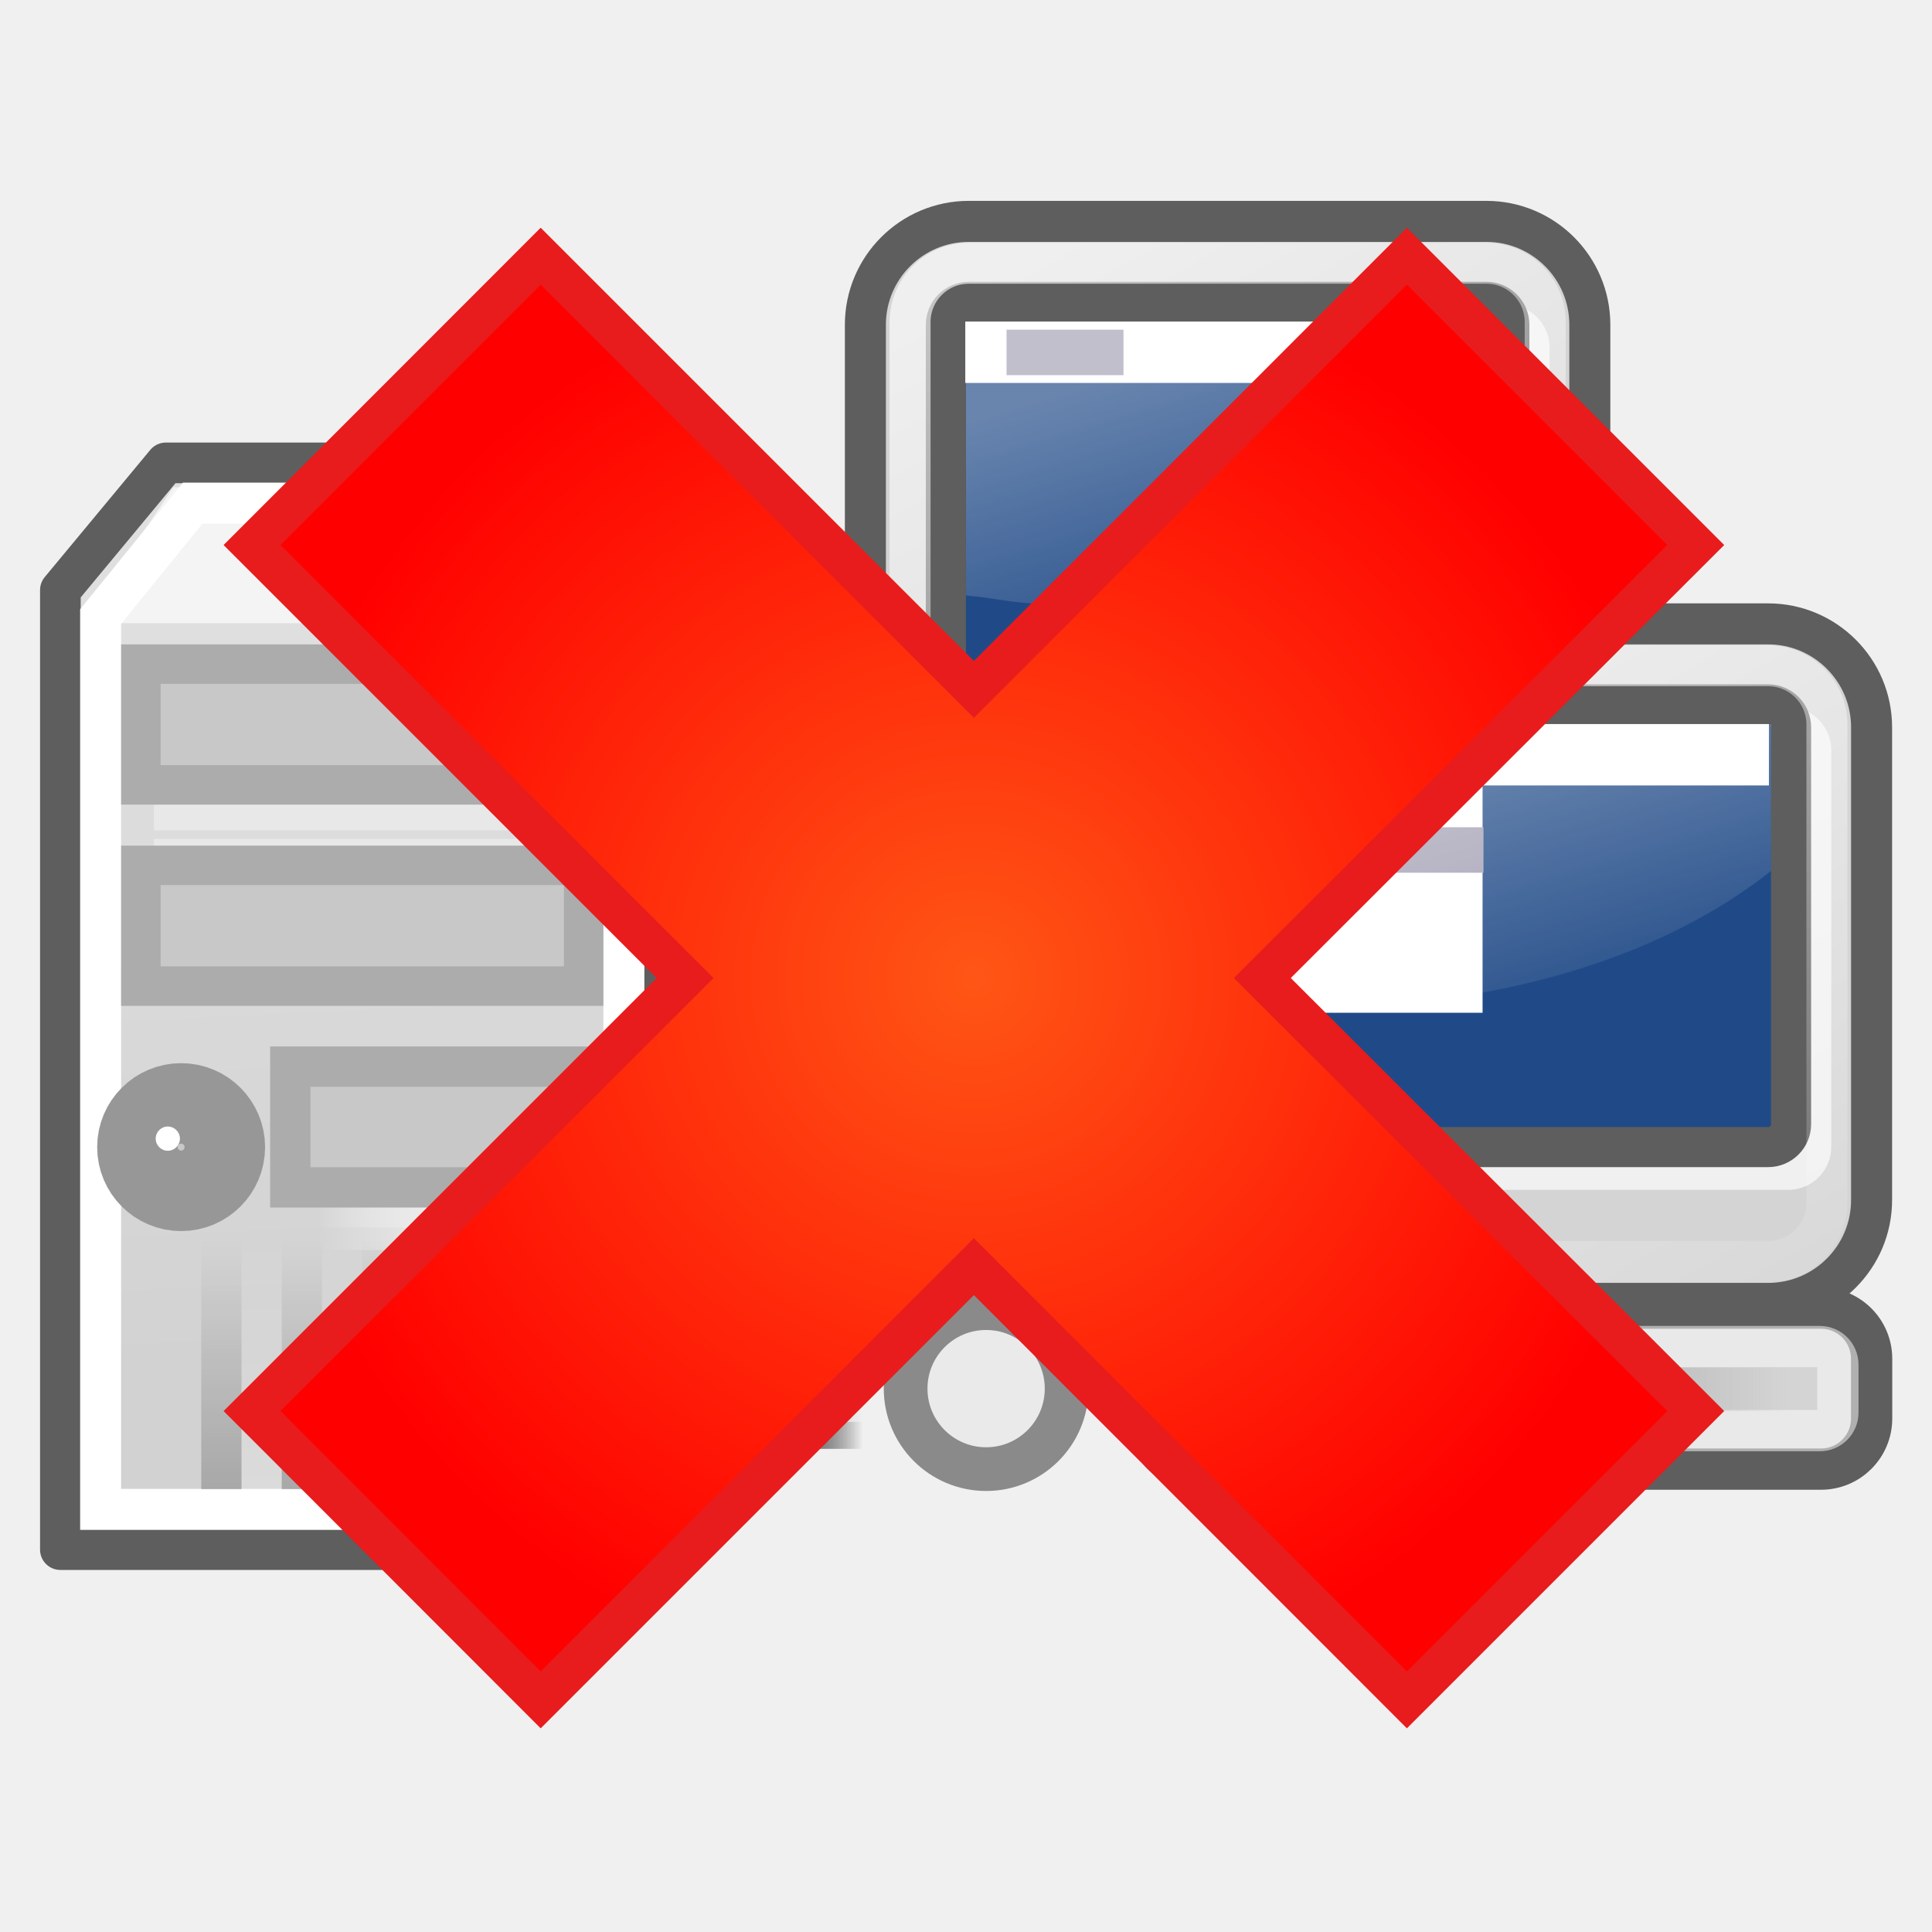
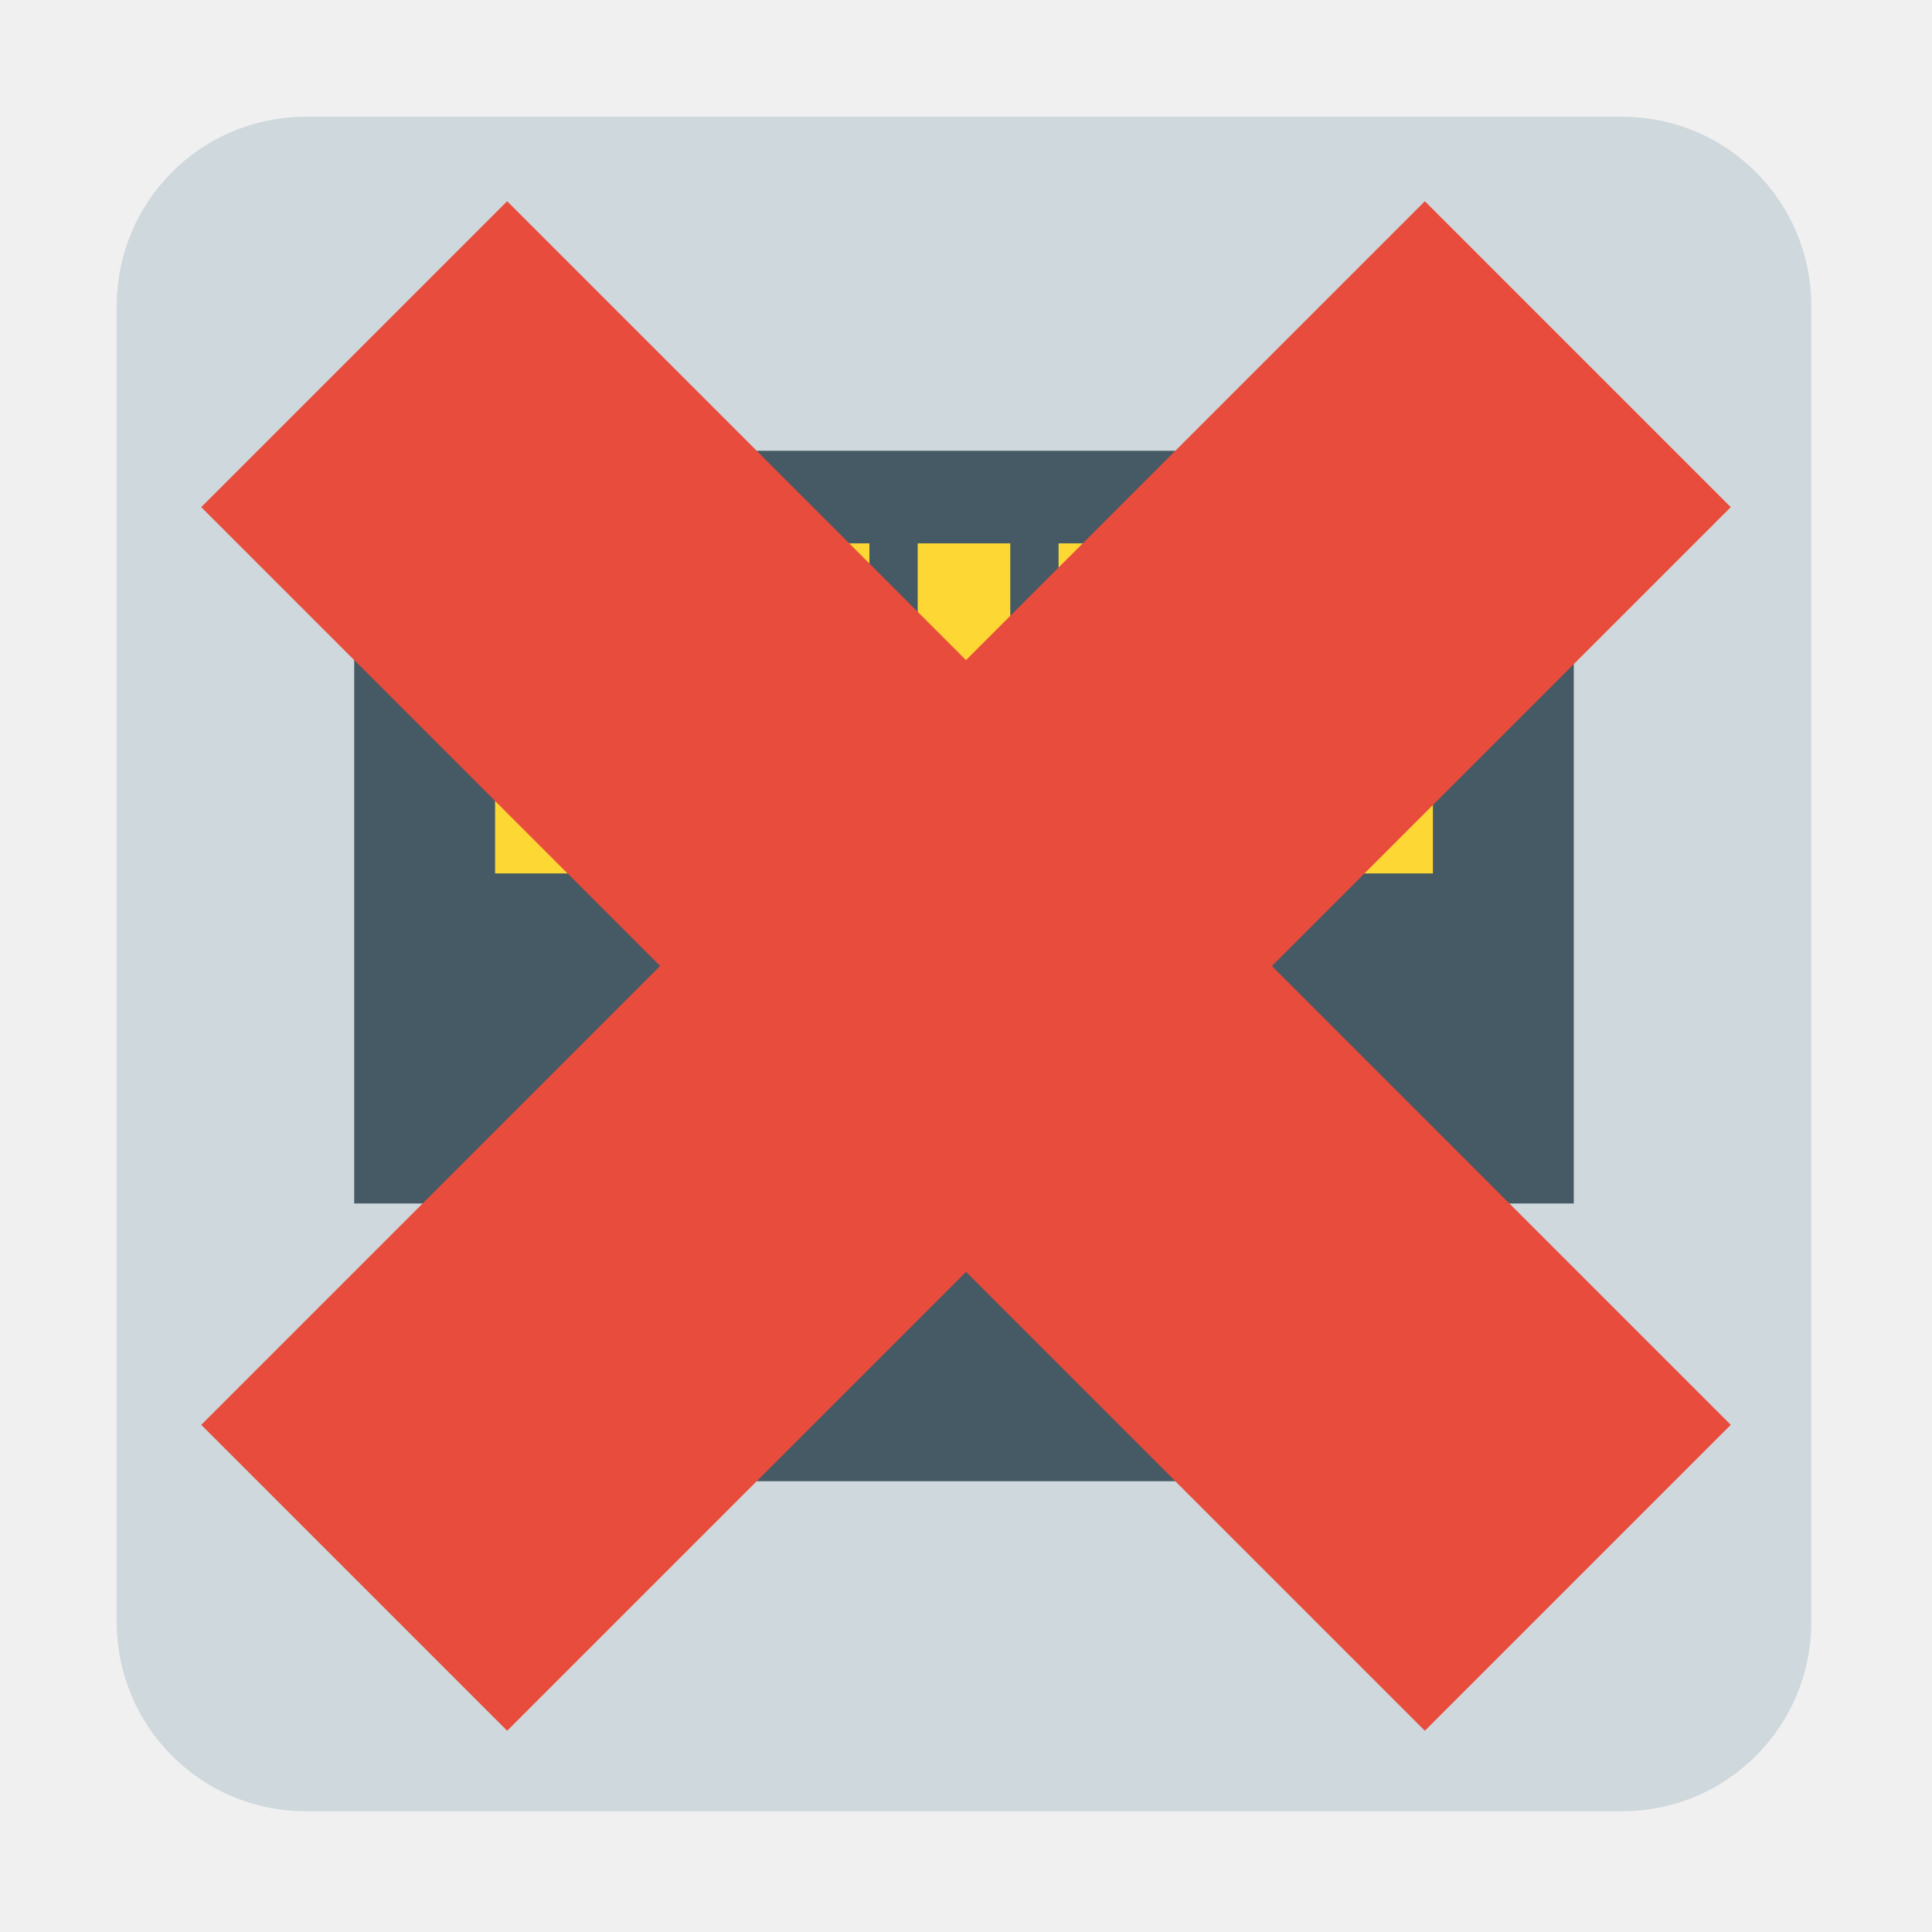
- <svg xmlns="http://www.w3.org/2000/svg" version="1.1" x="0px" y="0px" width="48px" height="48px" viewBox="0 0 48 48" enable-background="new 0 0 48 48" xml:space="preserve">
-   <g id="svg1288">
-     <g id="layer1">
-       <g id="g6707" transform="matrix(1.177561e-2,0,0,1.190072e-2,47.31849,34.72232)">
-         <linearGradient id="rect6709_1_" gradientUnits="userSpaceOnUse" x1="736078.812" y1="-1331446" x2="736078.812" y2="-1331688.75" gradientTransform="matrix(0.0327 0 0 -0.0234 -24937.193 -31361.012)">
-           <stop offset="0" style="stop-color:#000000;stop-opacity:0" />
-           <stop offset="0.5" style="stop-color:#000000" />
-           <stop offset="1" style="stop-color:#000000;stop-opacity:0" />
-         </linearGradient>
-         <rect id="rect6709" x="-1559.203" y="-150.692" opacity="0.402" fill="url(#rect6709_1_)" enable-background="new    " width="1339.589" height="478.346" />
-         <radialGradient id="path6711_1_" cx="756823.188" cy="-1341529.125" r="117.143" gradientTransform="matrix(0.0327 0 0 -0.0234 -24936.646 -31361.012)" gradientUnits="userSpaceOnUse">
-           <stop offset="0" style="stop-color:#000000" />
-           <stop offset="1" style="stop-color:#000000;stop-opacity:0" />
-         </radialGradient>
-         <path id="path6711" opacity="0.402" fill="url(#path6711_1_)" enable-background="new    " d="M-219.613-150.677v478.32     c142.869,0.9,345.389-107.167,345.389-239.191C125.776-43.571-33.656-150.677-219.613-150.677z" />
-         <radialGradient id="path6713_1_" cx="-708437.375" cy="-1341529.125" r="117.143" gradientTransform="matrix(-0.0327 0 0 -0.0234 -24712.41 -31361.012)" gradientUnits="userSpaceOnUse">
-           <stop offset="0" style="stop-color:#000000" />
-           <stop offset="1" style="stop-color:#000000;stop-opacity:0" />
-         </radialGradient>
-         <path id="path6713" opacity="0.402" fill="url(#path6713_1_)" enable-background="new    " d="M-1559.202-150.677v478.32     c-142.869,0.9-345.389-107.167-345.389-239.191S-1745.159-150.677-1559.202-150.677z" />
-       </g>
-       <g id="g17036" transform="matrix(1.177561e-2,0,0,1.190072e-2,41.31338,25.28572)">
-         <linearGradient id="rect17038_1_" gradientUnits="userSpaceOnUse" x1="736588.75" y1="-1330653" x2="736588.75" y2="-1330895.875" gradientTransform="matrix(0.0327 0 0 -0.0234 -24953.854 -31342.426)">
-           <stop offset="0" style="stop-color:#000000;stop-opacity:0" />
-           <stop offset="0.5" style="stop-color:#000000" />
-           <stop offset="1" style="stop-color:#000000;stop-opacity:0" />
-         </linearGradient>
-         <rect id="rect17038" x="-1559.202" y="-150.694" opacity="0.402" fill="url(#rect17038_1_)" enable-background="new    " width="1339.589" height="478.346" />
-         <radialGradient id="path17040_1_" cx="757333.125" cy="-1340736.25" r="117.143" gradientTransform="matrix(0.0327 0 0 -0.0234 -24953.307 -31342.426)" gradientUnits="userSpaceOnUse">
-           <stop offset="0" style="stop-color:#000000" />
-           <stop offset="1" style="stop-color:#000000;stop-opacity:0" />
-         </radialGradient>
-         <path id="path17040" opacity="0.402" fill="url(#path17040_1_)" enable-background="new    " d="M-219.613-150.677v478.32     c142.869,0.9,345.389-107.167,345.389-239.191C125.776-43.571-33.656-150.677-219.613-150.677z" />
-         <radialGradient id="path17042_1_" cx="-707927.375" cy="-1340736.25" r="117.143" gradientTransform="matrix(-0.0327 0 0 -0.0234 -24695.75 -31342.426)" gradientUnits="userSpaceOnUse">
-           <stop offset="0" style="stop-color:#000000" />
-           <stop offset="1" style="stop-color:#000000;stop-opacity:0" />
-         </radialGradient>
-         <path id="path17042" opacity="0.402" fill="url(#path17042_1_)" enable-background="new    " d="M-1559.202-150.677v478.32     c-142.869,0.9-345.389-107.167-345.389-239.191S-1745.159-150.677-1559.202-150.677z" />
-       </g>
-       <g id="g6252" transform="matrix(-3.754588e-18,-0.246288,0.690294,-2.362713e-18,2.083163,42.95947)" opacity="0.634">
-         <linearGradient id="rect6254_1_" gradientUnits="userSpaceOnUse" x1="3390.931" y1="-1196.328" x2="3404.632" y2="-1196.328" gradientTransform="matrix(0 0.0899 1.8915 0 2298.755 -272.1324)">
-           <stop offset="0" style="stop-color:#686868;stop-opacity:0" />
-           <stop offset="0.238" style="stop-color:#686868" />
-           <stop offset="0.781" style="stop-color:#686868" />
-           <stop offset="1" style="stop-color:#686868;stop-opacity:0" />
-         </linearGradient>
-         <rect id="rect6254" x="49.044" y="26.128" transform="matrix(-2.547107e-006 -1 1 -2.547107e-006 22.0022 87.2967)" fill="url(#rect6254_1_)" width="11.211" height="13.038" />
-         <linearGradient id="rect6256_1_" gradientUnits="userSpaceOnUse" x1="7377.057" y1="-666.526" x2="7381.53" y2="-666.526" gradientTransform="matrix(0 0.0545 5.6387 0 3794.74 -367.7681)">
-           <stop offset="0" style="stop-color:#474747;stop-opacity:0" />
-           <stop offset="0.1" style="stop-color:#474747" />
-           <stop offset="0.9" style="stop-color:#474747" />
-           <stop offset="1" style="stop-color:#474747;stop-opacity:0" />
-         </linearGradient>
-         <rect id="rect6256" x="53.262" y="27.625" transform="matrix(-2.547107e-006 -1 1 -2.547107e-006 20.5054 88.7935)" fill="url(#rect6256_1_)" width="2.774" height="13.038" />
-         <linearGradient id="rect6258_1_" gradientUnits="userSpaceOnUse" x1="6990.258" y1="-666.526" x2="6994.732" y2="-666.526" gradientTransform="matrix(0 0.0563 5.6387 0 3794.74 -362.7851)">
-           <stop offset="0" style="stop-color:#474747;stop-opacity:0" />
-           <stop offset="0.1" style="stop-color:#474747" />
-           <stop offset="0.9" style="stop-color:#474747" />
-           <stop offset="1" style="stop-color:#474747;stop-opacity:0" />
-         </linearGradient>
-         <rect id="rect6258" x="53.216" y="24.294" transform="matrix(-2.547107e-006 -1 1 -2.547107e-006 23.8367 85.4621)" fill="url(#rect6258_1_)" width="2.867" height="13.038" />
-         <linearGradient id="rect6260_1_" gradientUnits="userSpaceOnUse" x1="10073.902" y1="-1196.328" x2="10087.603" y2="-1196.328" gradientTransform="matrix(0 0.0364 1.8915 0 2298.755 -334.1841)">
-           <stop offset="0" style="stop-color:#FFFFFF;stop-opacity:0" />
-           <stop offset="0.108" style="stop-color:#FFFFFF;stop-opacity:0.707" />
-           <stop offset="0.92" style="stop-color:#FFFFFF;stop-opacity:0.707" />
-           <stop offset="1" style="stop-color:#FFFFFF;stop-opacity:0" />
-         </linearGradient>
-         <rect id="rect6260" x="52.381" y="25.715" transform="matrix(-2.547107e-006 -1 1 -2.547107e-006 22.4151 86.8838)" fill="url(#rect6260_1_)" width="4.537" height="13.038" />
-       </g>
-       <g id="g4338">
-         <path id="rect4248" fill="#D4D4D4" stroke="#5E5E5E" stroke-width="1.025" d="M22.758,22.5h15.484     c0.695,0,1.258,0.563,1.258,1.258v1.484c0,0.695-0.563,1.258-1.258,1.258H22.758c-0.695,0-1.258-0.563-1.258-1.258v-1.484     C21.5,23.063,22.063,22.5,22.758,22.5z" />
-         <path id="rect4250" fill="#D4D4D4" stroke="#5E5E5E" stroke-width="1.019" d="M24.071,5.5h12.857     c1.42,0,2.571,1.151,2.571,2.571v11.741c0,1.42-1.151,2.571-2.571,2.571H24.071c-1.42,0-2.571-1.151-2.571-2.571V8.071     C21.5,6.651,22.651,5.5,24.071,5.5z" />
-         <path id="rect4252" opacity="0.663" fill="#FFFFFF" stroke="#FFFFFF" stroke-width="0.996" enable-background="new    " d="     M24.571,8.065h12.857C37.744,8.065,38,8.321,38,8.636v9.857c0,0.316-0.256,0.571-0.571,0.571H24.571     c-0.316,0-0.571-0.256-0.571-0.571V8.636C24,8.321,24.256,8.065,24.571,8.065z" />
-         <path id="rect4254" fill="#204A87" stroke="#5E5E5E" stroke-width="0.996" d="M24.071,7.5h12.857     c0.316,0,0.571,0.256,0.571,0.571v9.857c0,0.316-0.256,0.571-0.571,0.571H24.071c-0.316,0-0.571-0.256-0.571-0.571V8.071     C23.5,7.756,23.756,7.5,24.071,7.5z" />
-         <rect id="rect4256" x="23.982" y="7.989" fill="#FFFFFF" width="12.966" height="1.525" />
-         <rect id="rect4258" x="25.007" y="8.191" fill="#A4A0B5" width="2.906" height="1.13" />
-         <linearGradient id="rect4264_1_" gradientUnits="userSpaceOnUse" x1="44.248" y1="59.638" x2="55.873" y2="38.727" gradientTransform="matrix(0.9692 0 0 -0.9932 -16.7336 65.1607)">
-           <stop offset="0" style="stop-color:#FFFFFF" />
-           <stop offset="1" style="stop-color:#FFFFFF;stop-opacity:0" />
-         </linearGradient>
-         <path id="rect4264" opacity="0.629" fill="none" stroke="url(#rect4264_1_)" stroke-width="1.019" enable-background="new    " d="     M24.07,6.54H36.93c0.806,0,1.46,0.654,1.46,1.46v11.882c0,0.806-0.654,1.46-1.46,1.46H24.07c-0.806,0-1.46-0.654-1.46-1.46V8.001     C22.61,7.194,23.263,6.54,24.07,6.54z" />
-         <path id="rect4266" opacity="0.514" fill="none" stroke="#FDFDFD" stroke-width="1.025" enable-background="new    " d="     M22.787,23.455h15.425c0.249,0,0.45,0.202,0.45,0.45v1.189c0,0.249-0.202,0.45-0.45,0.45H22.787c-0.249,0-0.45-0.202-0.45-0.45     v-1.189C22.337,23.657,22.539,23.455,22.787,23.455z" />
-         <linearGradient id="rect4268_1_" gradientUnits="userSpaceOnUse" x1="49.891" y1="36.456" x2="55.851" y2="36.456" gradientTransform="matrix(0.9692 0 0 -0.9814 -16.7336 60.2987)">
-           <stop offset="0" style="stop-color:#5E5E5E" />
-           <stop offset="1" style="stop-color:#5E5E5E;stop-opacity:0" />
-         </linearGradient>
-         <rect id="rect4268" x="31.623" y="23.974" opacity="0.32" fill="url(#rect4268_1_)" enable-background="new    " width="5.777" height="1.091" />
-         <linearGradient id="path4270_1_" gradientUnits="userSpaceOnUse" x1="47.668" y1="58.607" x2="49.879" y2="51.233" gradientTransform="matrix(0.9908 0 0 -1.0148 -17.5058 68.2204)">
-           <stop offset="0" style="stop-color:#FFFFFF" />
-           <stop offset="1" style="stop-color:#FFFFFF;stop-opacity:0" />
-         </linearGradient>
-         <path id="path4270" opacity="0.326" fill="url(#path4270_1_)" enable-background="new    " d="M24,8v6.794     C24.653,14.847,25.234,15,25.914,15c4.669,0,8.599-1.382,11.086-3.363V8H24z" />
-       </g>
-       <g id="g5391" transform="matrix(0.507951,0,0,0.674592,-6.478237,12.6272)" opacity="0.634">
-         <linearGradient id="rect69_1_" gradientUnits="userSpaceOnUse" x1="-123.781" y1="-1777.087" x2="-110.081" y2="-1777.087" gradientTransform="matrix(1.3919 0 0 -0.2462 208.1657 -404.8483)">
-           <stop offset="0" style="stop-color:#686868;stop-opacity:0" />
-           <stop offset="0.238" style="stop-color:#686868" />
-           <stop offset="0.781" style="stop-color:#686868" />
-           <stop offset="1" style="stop-color:#686868;stop-opacity:0" />
-         </linearGradient>
-         <rect id="rect69" x="36.378" y="30.647" fill="url(#rect69_1_)" width="36.543" height="4" />
-         <linearGradient id="rect255_1_" gradientUnits="userSpaceOnUse" x1="-390.745" y1="-3611.876" x2="-386.271" y2="-3611.876" gradientTransform="matrix(4.1492 0 0 -0.1492 1657.675 -504.8436)">
-           <stop offset="0" style="stop-color:#474747;stop-opacity:0" />
-           <stop offset="0.1" style="stop-color:#474747" />
-           <stop offset="0.9" style="stop-color:#474747" />
-           <stop offset="1" style="stop-color:#474747;stop-opacity:0" />
-         </linearGradient>
-         <rect id="rect255" x="36.378" y="33.649" fill="url(#rect255_1_)" width="36.543" height="0.99" />
-         <linearGradient id="rect250_1_" gradientUnits="userSpaceOnUse" x1="-390.745" y1="-3439.425" x2="-386.271" y2="-3439.425" gradientTransform="matrix(4.1492 0 0 -0.1542 1657.675 -499.6358)">
-           <stop offset="0" style="stop-color:#474747;stop-opacity:0" />
-           <stop offset="0.1" style="stop-color:#474747" />
-           <stop offset="0.9" style="stop-color:#474747" />
-           <stop offset="1" style="stop-color:#474747;stop-opacity:0" />
-         </linearGradient>
-         <rect id="rect250" x="36.378" y="30.301" fill="url(#rect250_1_)" width="36.543" height="1.023" />
-         <linearGradient id="rect176_1_" gradientUnits="userSpaceOnUse" x1="-123.781" y1="-5076.17" x2="-110.081" y2="-5076.17" gradientTransform="matrix(1.3919 0 0 -0.0996 208.1657 -473.4898)">
-           <stop offset="0" style="stop-color:#FFFFFF;stop-opacity:0" />
-           <stop offset="0.108" style="stop-color:#FFFFFF;stop-opacity:0.707" />
-           <stop offset="0.92" style="stop-color:#FFFFFF;stop-opacity:0.707" />
-           <stop offset="1" style="stop-color:#FFFFFF;stop-opacity:0" />
-         </linearGradient>
-         <rect id="rect176" x="36.378" y="31.425" fill="url(#rect176_1_)" width="36.543" height="1.619" />
-       </g>
-       <path id="path5405" fill="#EAEAEA" stroke="#8A8A8A" stroke-width="1.086" d="M26.5,34.5c0,1.105-0.895,2-2,2s-2-0.895-2-2    c0-1.105,0.895-2,2-2S26.5,33.395,26.5,34.5z" />
-       <g id="g17050" transform="matrix(9.661796e-3,0,0,1.408546e-2,17.81957,36.70842)">
-         <linearGradient id="rect17052_1_" gradientUnits="userSpaceOnUse" x1="1095537.5" y1="-950166.562" x2="1095537.5" y2="-950409.375" gradientTransform="matrix(0.0268 0 0 -0.0277 -30255.935 -26512.328)">
-           <stop offset="0" style="stop-color:#000000;stop-opacity:0" />
-           <stop offset="0.5" style="stop-color:#000000" />
-           <stop offset="1" style="stop-color:#000000;stop-opacity:0" />
-         </linearGradient>
-         <rect id="rect17052" x="-1559.221" y="-150.703" opacity="0.402" fill="url(#rect17052_1_)" enable-background="new    " width="1339.605" height="478.373" />
-         <radialGradient id="path17054_1_" cx="1120820.625" cy="-958686.25" r="117.143" gradientTransform="matrix(0.0268 0 0 -0.0277 -30255.391 -26512.328)" gradientUnits="userSpaceOnUse">
-           <stop offset="0" style="stop-color:#000000" />
-           <stop offset="1" style="stop-color:#000000;stop-opacity:0" />
-         </radialGradient>
-         <path id="path17054" opacity="0.402" fill="url(#path17054_1_)" enable-background="new    " d="M-219.616-150.685v478.346     c142.871,0.9,345.393-107.173,345.393-239.204C125.777-43.574-33.656-150.685-219.616-150.685z" />
-         <radialGradient id="path17056_1_" cx="-1055742" cy="-958686.25" r="117.143" gradientTransform="matrix(-0.0268 0 0 -0.0277 -29867.471 -26512.328)" gradientUnits="userSpaceOnUse">
-           <stop offset="0" style="stop-color:#000000" />
-           <stop offset="1" style="stop-color:#000000;stop-opacity:0" />
-         </radialGradient>
-         <path id="path17056" opacity="0.402" fill="url(#path17056_1_)" enable-background="new    " d="M-1559.221-150.685v478.346     c-142.871,0.9-345.393-107.173-345.393-239.204S-1745.18-150.685-1559.221-150.685z" />
-       </g>
-       <linearGradient id="path3626_1_" gradientUnits="userSpaceOnUse" x1="163.098" y1="-113.914" x2="161.982" y2="-89.468" gradientTransform="matrix(0.683 0 0 -0.7109 -102.0761 -47.2028)">
-         <stop offset="0" style="stop-color:#D2D2D2" />
-         <stop offset="1" style="stop-color:#DFDFDF" />
-       </linearGradient>
-       <path id="path3626" fill="url(#path3626_1_)" stroke="#5E5E5E" stroke-width="1.01" stroke-linecap="round" stroke-linejoin="round" d="    M1.5,14.66V38.5h15V14.516L13.74,11.5H4.122L1.5,14.66z" />
-       <path id="path5791" fill="#FFFFFF" fill-opacity="0.655" d="M4.311,12.105L2.02,15.483h13.553l-2.481-3.278L4.311,12.105z" />
-       <rect id="rect4553" x="4.326" y="17.175" opacity="0.349" fill="#FFFFFF" stroke="#FFFFFF" stroke-width="1.01" enable-background="new    " width="10.423" height="2.95" />
-       <path id="path4394" fill="none" stroke="#FFFFFF" stroke-width="1.018" d="M2.5,15.318V37.5h13V15.19l-2.407-2.69H4.787    L2.5,15.318z" />
-       <linearGradient id="rect4408_1_" gradientUnits="userSpaceOnUse" x1="212.848" y1="-207.518" x2="207.835" y2="-207.417" gradientTransform="matrix(0.6141 0 0 -0.595 -119.6923 -94.4768)">
-         <stop offset="0" style="stop-color:#FFFFFF" />
-         <stop offset="1" style="stop-color:#FFFFFF;stop-opacity:0" />
-       </linearGradient>
-       <linearGradient id="rect4408_2_" gradientUnits="userSpaceOnUse" x1="212.848" y1="-207.518" x2="207.835" y2="-207.417" gradientTransform="matrix(0.6141 0 0 -0.595 -119.6923 -94.4768)">
-         <stop offset="0" style="stop-color:#FFFFFF" />
-         <stop offset="1" style="stop-color:#FFFFFF;stop-opacity:0" />
-       </linearGradient>
-       <rect id="rect4408" x="7.5" y="27.5" opacity="0.526" fill="url(#rect4408_1_)" stroke="url(#rect4408_2_)" stroke-width="1.114" enable-background="new    " width="7" height="3" />
-       <rect id="rect4398" x="7.212" y="26.5" fill="#C8C8C8" stroke="#ACACAC" stroke-width="1.001" width="7" height="3" />
-       <rect id="rect4551" x="4.326" y="21.347" opacity="0.349" fill="#FFFFFF" stroke="#FFFFFF" stroke-width="1.01" enable-background="new    " width="10.423" height="2.95" />
-       <rect id="rect4430" x="3.5" y="21.5" fill="#C8C8C8" stroke="#ACACAC" stroke-width="0.981" width="11" height="3" />
-       <rect id="rect4436" x="3.5" y="16.5" fill="#C8C8C8" stroke="#ACACAC" stroke-width="0.981" width="11" height="3" />
-       <g id="g4157">
-         <path id="path4396" fill="#C8C8C8" stroke="#979797" stroke-width="2.172" d="M5.5,28.5c0,0.552-0.448,1-1,1s-1-0.448-1-1     c0-0.552,0.448-1,1-1S5.5,27.948,5.5,28.5z" />
-         <path id="path4445" fill="#FFFFFF" d="M4.47,28.289c0,0.166-0.135,0.301-0.301,0.301c-0.166,0-0.301-0.135-0.301-0.301     s0.135-0.301,0.301-0.301C4.335,27.989,4.47,28.123,4.47,28.289z" />
-       </g>
-       <linearGradient id="rect4457_1_" gradientUnits="userSpaceOnUse" x1="28.091" y1="-132.885" x2="28.091" y2="-123.894" gradientTransform="matrix(0.99 0 0 -0.693 -21.3086 -55.0845)">
-         <stop offset="0" style="stop-color:#FFFFFF" />
-         <stop offset="1" style="stop-color:#FFFFFF;stop-opacity:0" />
-       </linearGradient>
-       <rect id="rect4457" x="6" y="30" opacity="0.2" fill="url(#rect4457_1_)" enable-background="new    " width="1" height="7" />
-       <linearGradient id="rect4481_1_" gradientUnits="userSpaceOnUse" x1="28.091" y1="-132.885" x2="28.091" y2="-123.894" gradientTransform="matrix(0.99 0 0 -0.693 -22.3086 -55.0845)">
-         <stop offset="0" style="stop-color:#000000" />
-         <stop offset="1" style="stop-color:#000000;stop-opacity:0" />
-       </linearGradient>
-       <rect id="rect4481" x="5" y="30" opacity="0.2" fill="url(#rect4481_1_)" enable-background="new    " width="1" height="7" />
-       <linearGradient id="rect4483_1_" gradientUnits="userSpaceOnUse" x1="28.091" y1="-132.885" x2="28.091" y2="-123.894" gradientTransform="matrix(0.99 0 0 -0.693 -20.3086 -55.0845)">
-         <stop offset="0" style="stop-color:#000000" />
-         <stop offset="1" style="stop-color:#000000;stop-opacity:0" />
-       </linearGradient>
-       <rect id="rect4483" x="7" y="30" opacity="0.2" fill="url(#rect4483_1_)" enable-background="new    " width="1" height="7" />
-       <g id="g4230">
-         <path id="rect6216" fill="#D4D4D4" stroke="#5E5E5E" stroke-width="1.025" d="M29.758,32.5h15.484     c0.695,0,1.258,0.563,1.258,1.258v1.484c0,0.695-0.563,1.258-1.258,1.258H29.758c-0.695,0-1.258-0.563-1.258-1.258v-1.484     C28.5,33.063,29.063,32.5,29.758,32.5z" />
-         <path id="rect6218" fill="#D4D4D4" stroke="#5E5E5E" stroke-width="1.019" d="M31.071,15.5h12.857     c1.42,0,2.571,1.151,2.571,2.571v11.741c0,1.42-1.151,2.571-2.571,2.571H31.071c-1.42,0-2.571-1.151-2.571-2.571V18.071     C28.5,16.651,29.651,15.5,31.071,15.5z" />
-         <path id="rect6220" opacity="0.663" fill="#FFFFFF" stroke="#FFFFFF" stroke-width="0.996" enable-background="new    " d="     M31.571,18.065h12.857c0.316,0,0.571,0.256,0.571,0.571v9.857c0,0.316-0.256,0.571-0.571,0.571H31.571     c-0.316,0-0.571-0.256-0.571-0.571v-9.857C31,18.321,31.256,18.065,31.571,18.065z" />
-         <path id="rect6222" fill="#204A87" stroke="#5E5E5E" stroke-width="0.996" d="M31.071,17.5h12.857     c0.316,0,0.571,0.256,0.571,0.571v9.857c0,0.316-0.256,0.571-0.571,0.571H31.071c-0.316,0-0.571-0.256-0.571-0.571v-9.857     C30.5,17.756,30.756,17.5,31.071,17.5z" />
-         <rect id="rect6224" x="30.982" y="17.989" fill="#FFFFFF" width="12.966" height="1.525" />
-         <rect id="rect6226" x="32.007" y="18.191" fill="#A4A0B5" width="2.906" height="1.13" />
-         <rect id="rect6228" x="31.884" y="19.529" fill="#FFFFFF" width="4.95" height="5.633" />
-         <rect id="rect6230" x="31.947" y="20.553" fill="#A4A0B5" width="4.91" height="1.13" />
-         <linearGradient id="rect6232_1_" gradientUnits="userSpaceOnUse" x1="44.248" y1="59.638" x2="55.873" y2="38.727" gradientTransform="matrix(0.9692 0 0 -0.9932 -9.7336 75.1607)">
-           <stop offset="0" style="stop-color:#FFFFFF" />
-           <stop offset="1" style="stop-color:#FFFFFF;stop-opacity:0" />
-         </linearGradient>
-         <path id="rect6232" opacity="0.629" fill="none" stroke="url(#rect6232_1_)" stroke-width="1.019" enable-background="new    " d="     M31.07,16.54H43.93c0.806,0,1.46,0.654,1.46,1.46v11.882c0,0.806-0.654,1.46-1.46,1.46H31.07c-0.806,0-1.46-0.654-1.46-1.46     V18.001C29.61,17.194,30.263,16.54,31.07,16.54z" />
-         <path id="rect6234" opacity="0.514" fill="none" stroke="#FDFDFD" stroke-width="1.025" enable-background="new    " d="     M29.787,33.455h15.425c0.249,0,0.45,0.202,0.45,0.45v1.189c0,0.249-0.202,0.45-0.45,0.45H29.787c-0.249,0-0.45-0.202-0.45-0.45     v-1.189C29.337,33.657,29.539,33.455,29.787,33.455z" />
-         <linearGradient id="rect6236_1_" gradientUnits="userSpaceOnUse" x1="49.891" y1="36.456" x2="55.851" y2="36.456" gradientTransform="matrix(0.9692 0 0 -0.9814 -9.7336 70.2987)">
-           <stop offset="0" style="stop-color:#5E5E5E" />
-           <stop offset="1" style="stop-color:#5E5E5E;stop-opacity:0" />
-         </linearGradient>
-         <rect id="rect6236" x="38.623" y="33.974" opacity="0.32" fill="url(#rect6236_1_)" enable-background="new    " width="5.777" height="1.091" />
-         <linearGradient id="rect6452_1_" gradientUnits="userSpaceOnUse" x1="47.668" y1="58.607" x2="49.879" y2="51.233" gradientTransform="matrix(0.9908 0 0 -1.0148 -10.5058 78.2205)">
-           <stop offset="0" style="stop-color:#FFFFFF" />
-           <stop offset="1" style="stop-color:#FFFFFF;stop-opacity:0" />
-         </linearGradient>
-         <path id="rect6452" opacity="0.326" fill="url(#rect6452_1_)" enable-background="new    " d="M31,18v6.794     C31.653,24.847,32.234,25,32.914,25c4.669,0,8.599-1.382,11.086-3.363V18H31z" />
-       </g>
-       <linearGradient id="rect4357_1_" gradientUnits="userSpaceOnUse" x1="28.091" y1="-132.885" x2="28.091" y2="-123.894" gradientTransform="matrix(0.99 0 0 -0.693 -19.3086 -55.0845)">
-         <stop offset="0" style="stop-color:#FFFFFF" />
-         <stop offset="1" style="stop-color:#FFFFFF;stop-opacity:0" />
-       </linearGradient>
-       <rect id="rect4357" x="8" y="30" opacity="0.2" fill="url(#rect4357_1_)" enable-background="new    " width="1" height="7" />
-       <linearGradient id="rect4361_1_" gradientUnits="userSpaceOnUse" x1="28.091" y1="-132.885" x2="28.091" y2="-123.894" gradientTransform="matrix(0.99 0 0 -0.693 -17.3086 -55.0845)">
-         <stop offset="0" style="stop-color:#FFFFFF" />
-         <stop offset="1" style="stop-color:#FFFFFF;stop-opacity:0" />
-       </linearGradient>
-       <rect id="rect4361" x="10" y="30" opacity="0.2" fill="url(#rect4361_1_)" enable-background="new    " width="1" height="7" />
-       <linearGradient id="rect4365_1_" gradientUnits="userSpaceOnUse" x1="28.091" y1="-132.885" x2="28.091" y2="-123.894" gradientTransform="matrix(0.99 0 0 -0.693 -15.3086 -55.0845)">
-         <stop offset="0" style="stop-color:#FFFFFF" />
-         <stop offset="1" style="stop-color:#FFFFFF;stop-opacity:0" />
-       </linearGradient>
-       <rect id="rect4365" x="12" y="30" opacity="0.2" fill="url(#rect4365_1_)" enable-background="new    " width="1" height="7" />
-       <linearGradient id="rect4369_1_" gradientUnits="userSpaceOnUse" x1="28.091" y1="-132.885" x2="28.091" y2="-123.894" gradientTransform="matrix(0.99 0 0 -0.693 -18.3086 -55.0845)">
-         <stop offset="0" style="stop-color:#000000" />
-         <stop offset="1" style="stop-color:#000000;stop-opacity:0" />
-       </linearGradient>
-       <rect id="rect4369" x="9" y="30" opacity="0.2" fill="url(#rect4369_1_)" enable-background="new    " width="1" height="7" />
-       <linearGradient id="rect4373_1_" gradientUnits="userSpaceOnUse" x1="28.091" y1="-132.885" x2="28.091" y2="-123.894" gradientTransform="matrix(0.99 0 0 -0.693 -16.3086 -55.0845)">
-         <stop offset="0" style="stop-color:#000000" />
-         <stop offset="1" style="stop-color:#000000;stop-opacity:0" />
-       </linearGradient>
-       <rect id="rect4373" x="11" y="30" opacity="0.2" fill="url(#rect4373_1_)" enable-background="new    " width="1" height="7" />
-       <linearGradient id="rect4381_1_" gradientUnits="userSpaceOnUse" x1="28.091" y1="-132.885" x2="28.091" y2="-123.894" gradientTransform="matrix(0.99 0 0 -0.693 -14.3086 -55.0845)">
-         <stop offset="0" style="stop-color:#000000" />
-         <stop offset="1" style="stop-color:#000000;stop-opacity:0" />
-       </linearGradient>
-       <rect id="rect4381" x="13" y="30" opacity="0.2" fill="url(#rect4381_1_)" enable-background="new    " width="1" height="7" />
-     </g>
+ <svg xmlns="http://www.w3.org/2000/svg" version="1.1" id="Layer_1" x="0px" y="0px" viewBox="-295 217 48 48" enable-background="new -295 217 48 48" xml:space="preserve">
+   <path fill="#CFD8DC" d="M-250,257.3c0,2.6-2.1,4.7-4.7,4.7h-32.7c-2.6,0-4.7-2.1-4.7-4.7v-32.7c0-2.6,2.1-4.7,4.7-4.7h32.7  c2.6,0,4.7,2.1,4.7,4.7V257.3z" />
+   <g>
+     <rect x="-286.2" y="228.2" fill="#455A64" width="30.3" height="18.7" />
+     <rect x="-281.5" y="242.2" fill="#455A64" width="21" height="8.2" />
+     <rect x="-276.8" y="246.8" fill="#455A64" width="11.7" height="7" />
  </g>
-   <g id="Layer_1">
-     <g id="x">
-       <g>
-         <radialGradient id="SVGID_1_" cx="24.196" cy="24.299" r="17.934" gradientUnits="userSpaceOnUse">
-           <stop offset="0" style="stop-color:#FF5615" />
-           <stop offset="1" style="stop-color:#FF0000" />
-         </radialGradient>
-         <polygon fill="url(#SVGID_1_)" stroke="#E81C1C" stroke-miterlimit="10" points="42.13,35.057 31.362,24.299 42.13,13.541      34.954,6.365 24.196,17.128 13.433,6.365 6.262,13.541 17.02,24.299 6.262,35.057 13.433,42.233 24.196,31.47 34.954,42.233         " />
-       </g>
-     </g>
+   <g>
+     <rect x="-282.7" y="230.5" fill="#FDD835" width="2.3" height="8.2" />
+     <rect x="-279.2" y="230.5" fill="#FDD835" width="2.3" height="8.2" />
+     <rect x="-275.7" y="230.5" fill="#FDD835" width="2.3" height="8.2" />
+     <rect x="-272.2" y="230.5" fill="#FDD835" width="2.3" height="8.2" />
+     <rect x="-268.7" y="230.5" fill="#FDD835" width="2.3" height="8.2" />
+     <rect x="-265.2" y="230.5" fill="#FDD835" width="2.3" height="8.2" />
+     <rect x="-261.7" y="230.5" fill="#FDD835" width="2.3" height="8.2" />
  </g>
+   <polygon fill="#E74C3C" points="-252,252.4 -263.4,241 -252,229.6 -259.6,222 -271,233.4 -282.4,222 -290,229.6 -278.6,241   -290,252.4 -282.4,260 -271,248.6 -259.6,260 " />
</svg>
